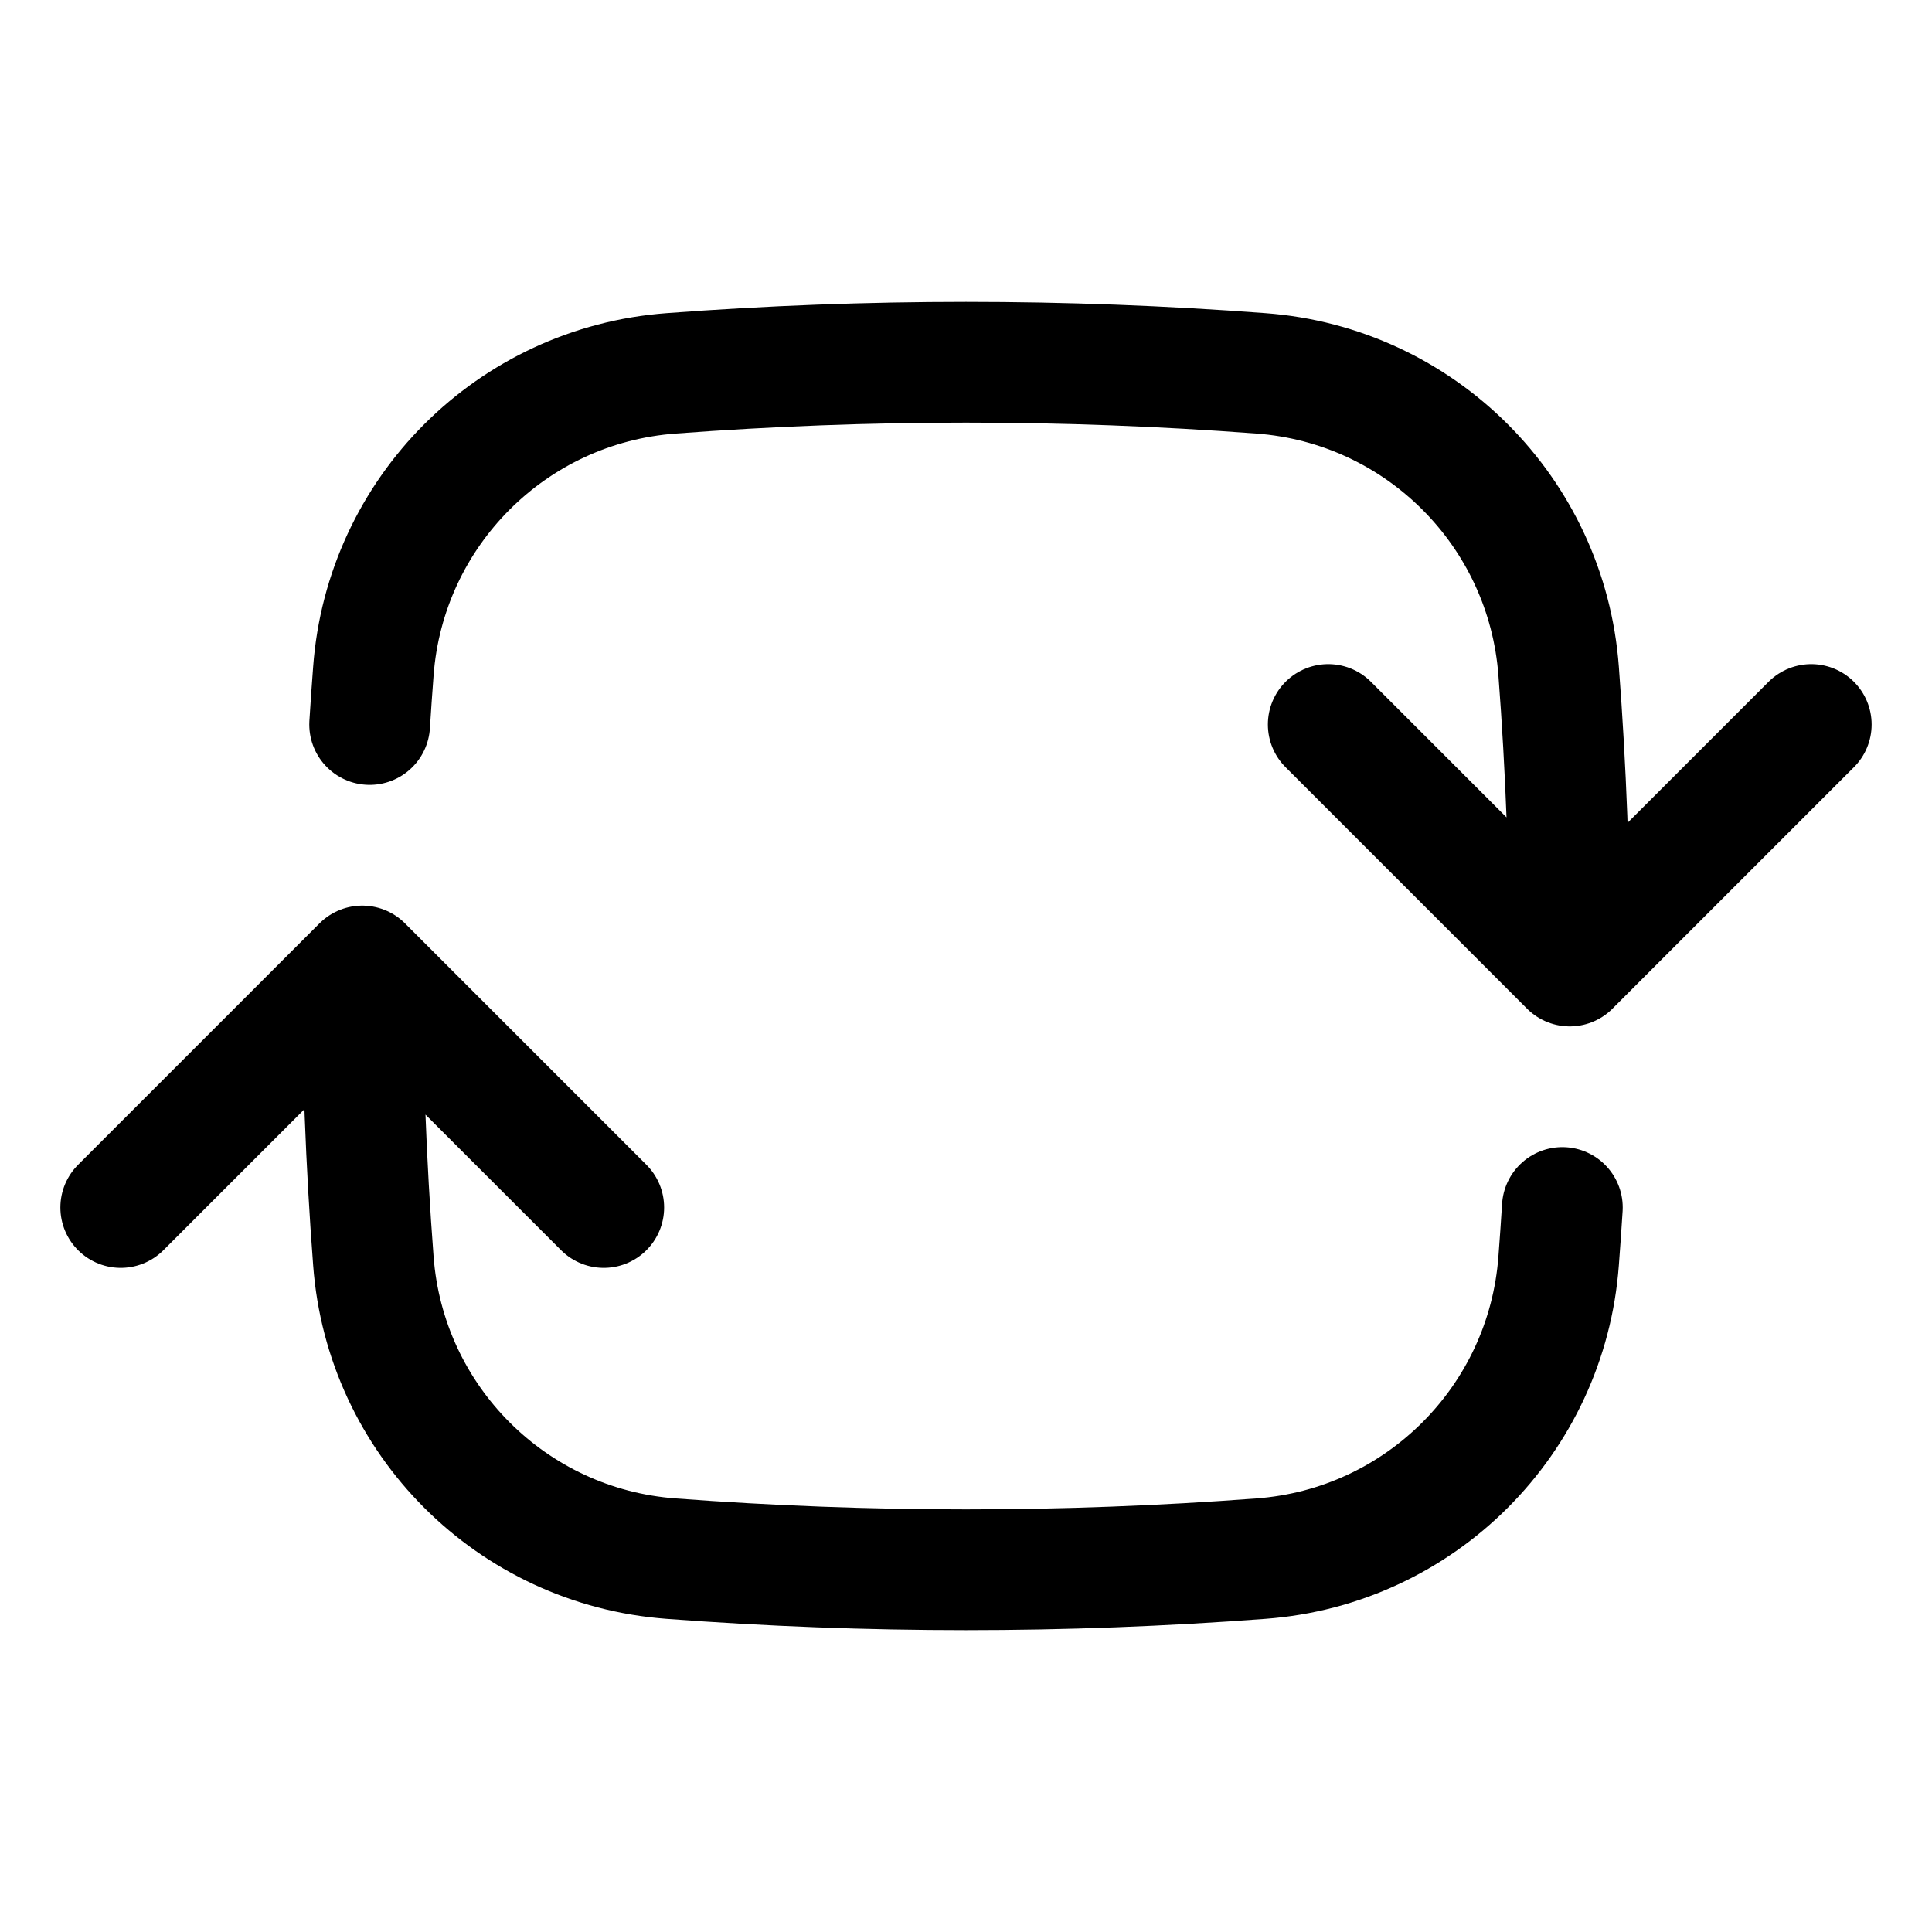
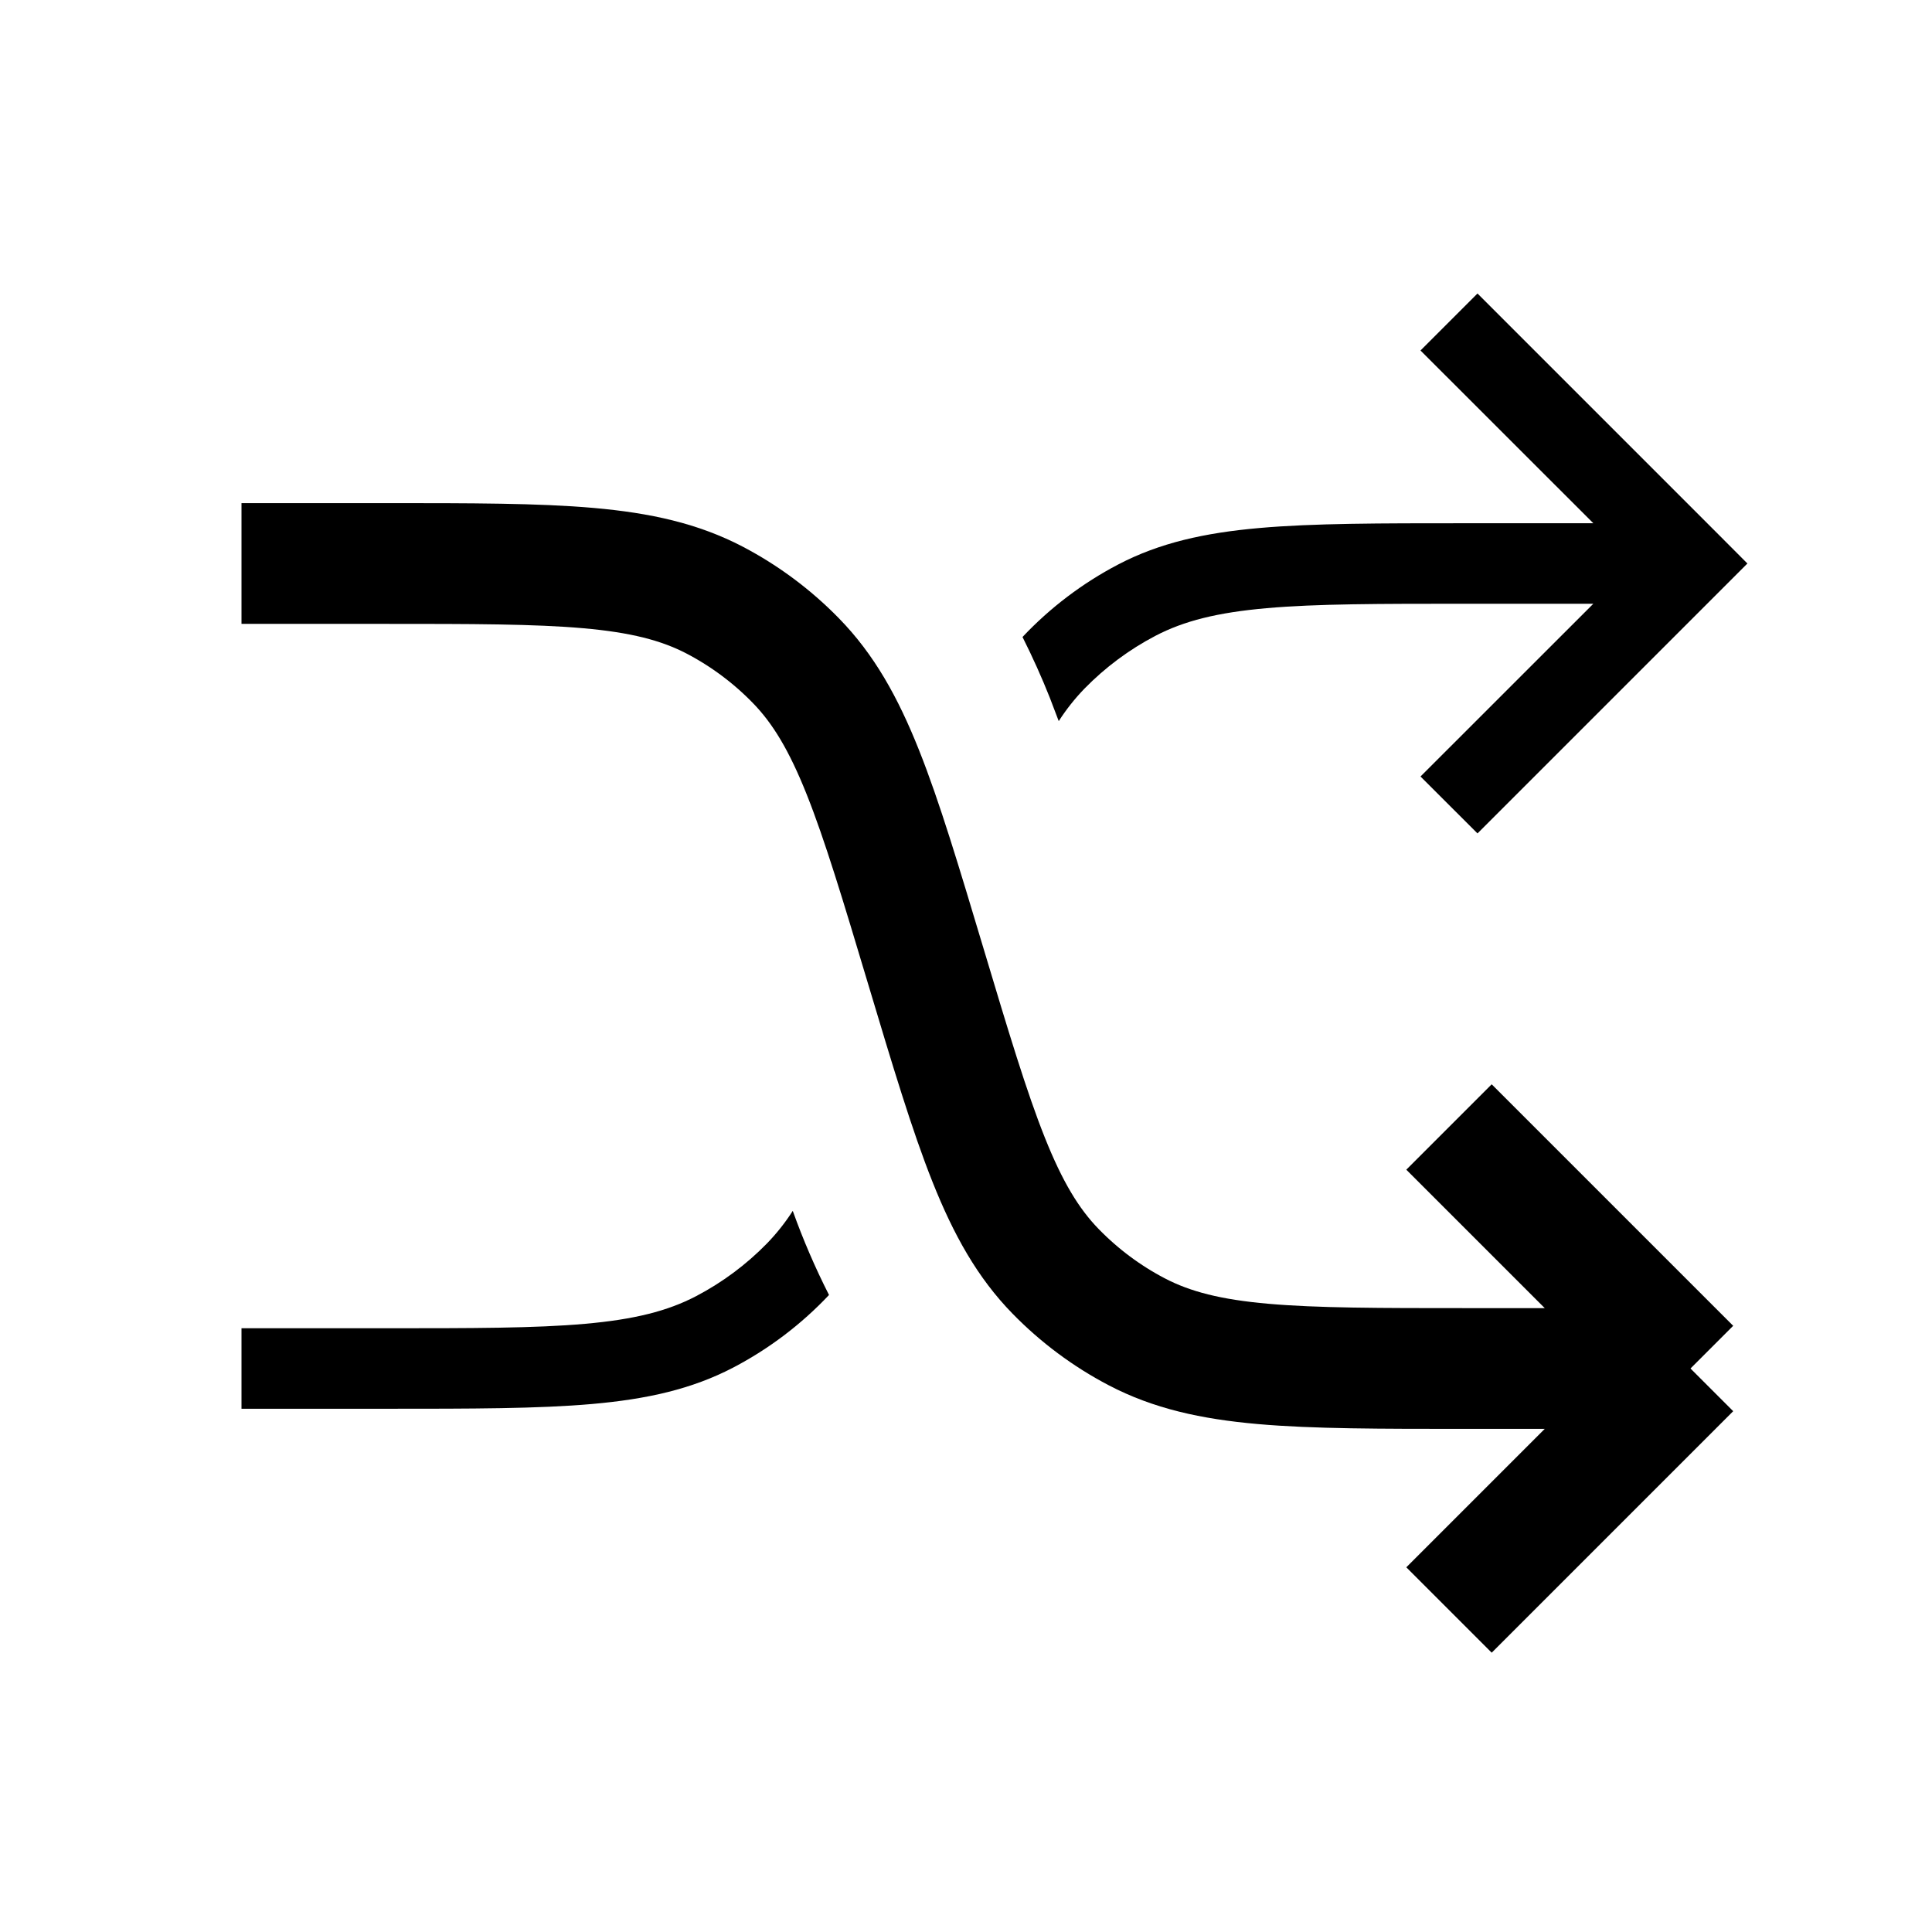
- <svg xmlns="http://www.w3.org/2000/svg" viewBox="0 0 24 24" fill="none" stroke="currentColor" stroke-width="1.5" stroke-linecap="round" stroke-linejoin="round">
-   <path d="M19.5 12c0-1.232-.046-2.453-.138-3.662a4.006 4.006 0 0 0-3.7-3.7 48.678 48.678 0 0 0-7.324 0 4.006 4.006 0 0 0-3.7 3.7c-.017.22-.032.441-.046.662M19.5 12l3-3m-3 3-3-3m-12 3c0 1.232.046 2.453.138 3.662a4.006 4.006 0 0 0 3.7 3.7 48.656 48.656 0 0 0 7.324 0 4.006 4.006 0 0 0 3.7-3.7c.017-.22.032-.441.046-.662M4.5 12l3 3m-3-3-3 3" />
+ <svg xmlns="http://www.w3.org/2000/svg" viewBox="0 0 24 24" fill="none" stroke-width="1.5">
+   <g fill="none">
+     <path stroke="currentColor" d="M3 7h1.78c2.152 0 3.228 0 4.1.456a4 4 0 0 1 1.005.749c.688.703.997 1.734 1.615 3.795s.928 3.092 1.615 3.795c.294.301.633.554 1.006.749c.871.456 1.947.456 4.1.456H21m0 0l-3-3m3 3l-3 3" />
+     <path fill="currentColor" fill-rule="evenodd" d="m21.354 6.646l-3-3l-.708.708L19.793 6.5h-1.597c-1.055 0-1.88 0-2.55.059c-.682.06-1.241.184-1.757.454a4.5 4.5 0 0 0-1.187.9q.189.376.339.754l.111.291a2.6 2.6 0 0 1 .32-.404a3.5 3.5 0 0 1 .88-.655c.356-.186.77-.29 1.382-.344c.62-.055 1.402-.055 2.486-.055h1.573l-2.147 2.146l.708.707l3-3L21.707 7zm-11.056 9.44a9 9 0 0 1-.45-1.044a2.6 2.6 0 0 1-.32.404a3.5 3.5 0 0 1-.88.655c-.356.186-.77.29-1.382.344c-.62.055-1.401.055-2.486.055H3v1h1.804c1.055 0 1.88 0 2.55-.059c.682-.06 1.241-.184 1.757-.454a4.5 4.5 0 0 0 1.187-.9" clip-rule="evenodd" />
+   </g>
</svg>
